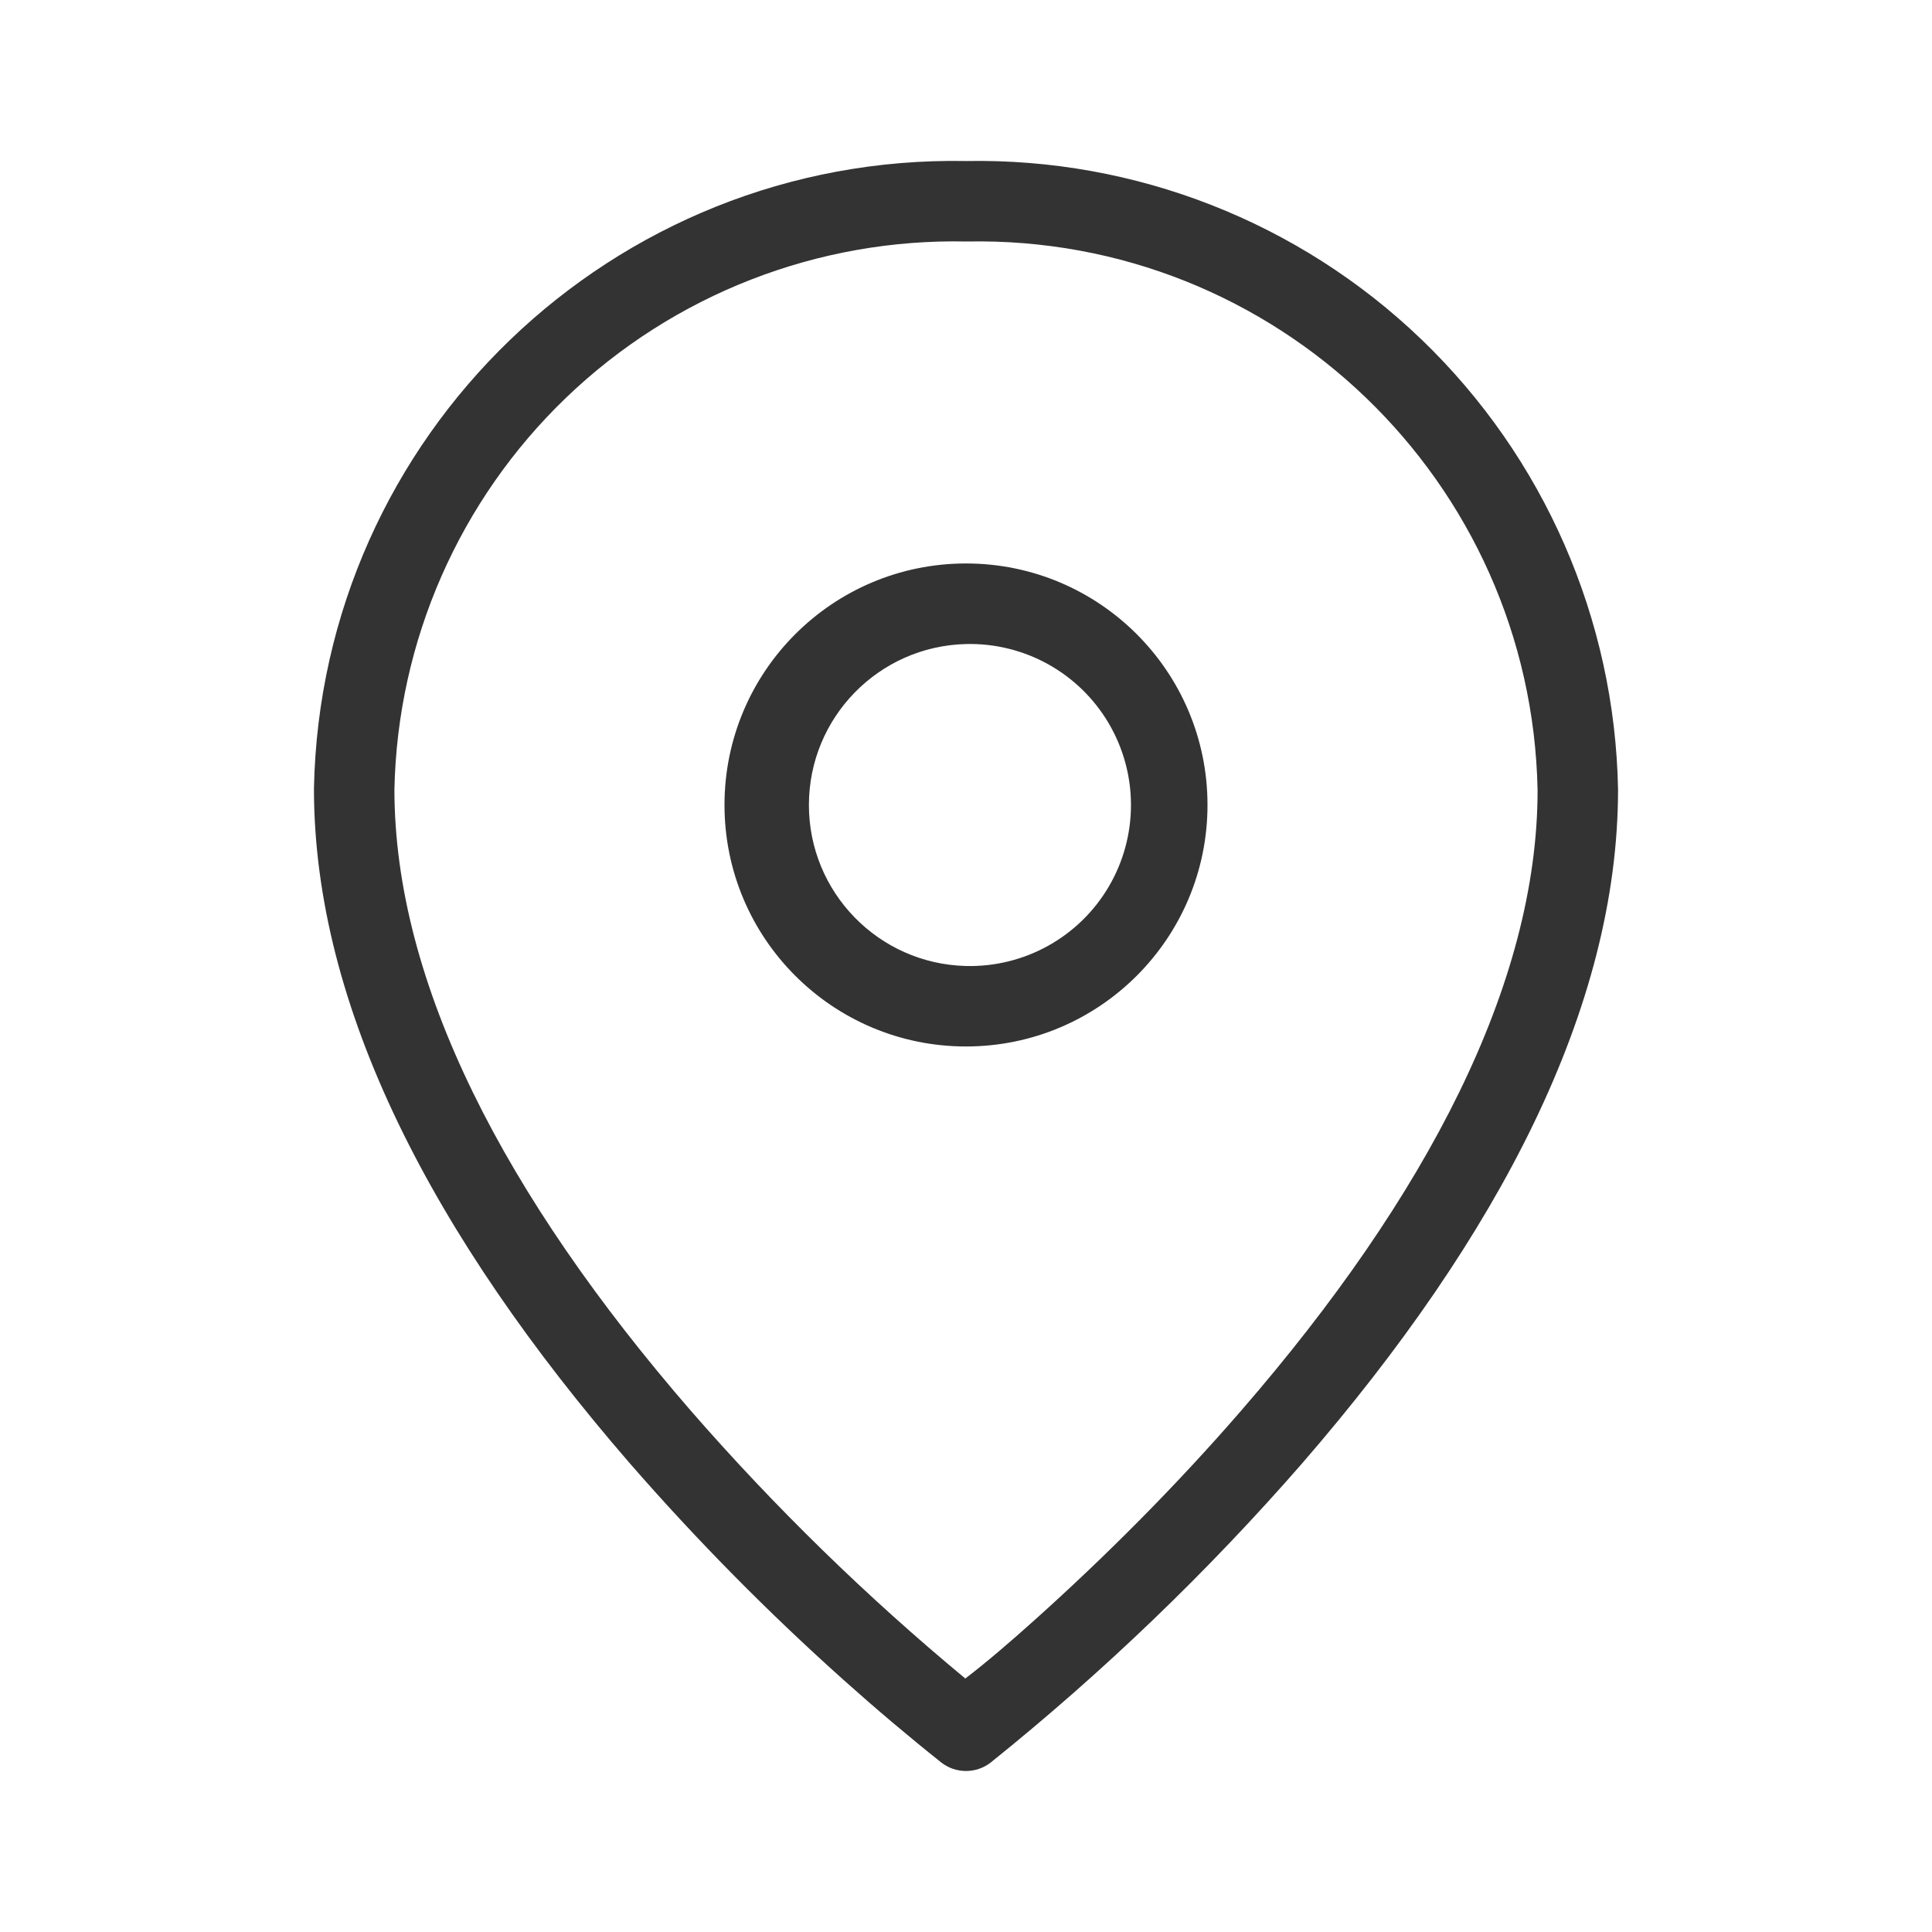
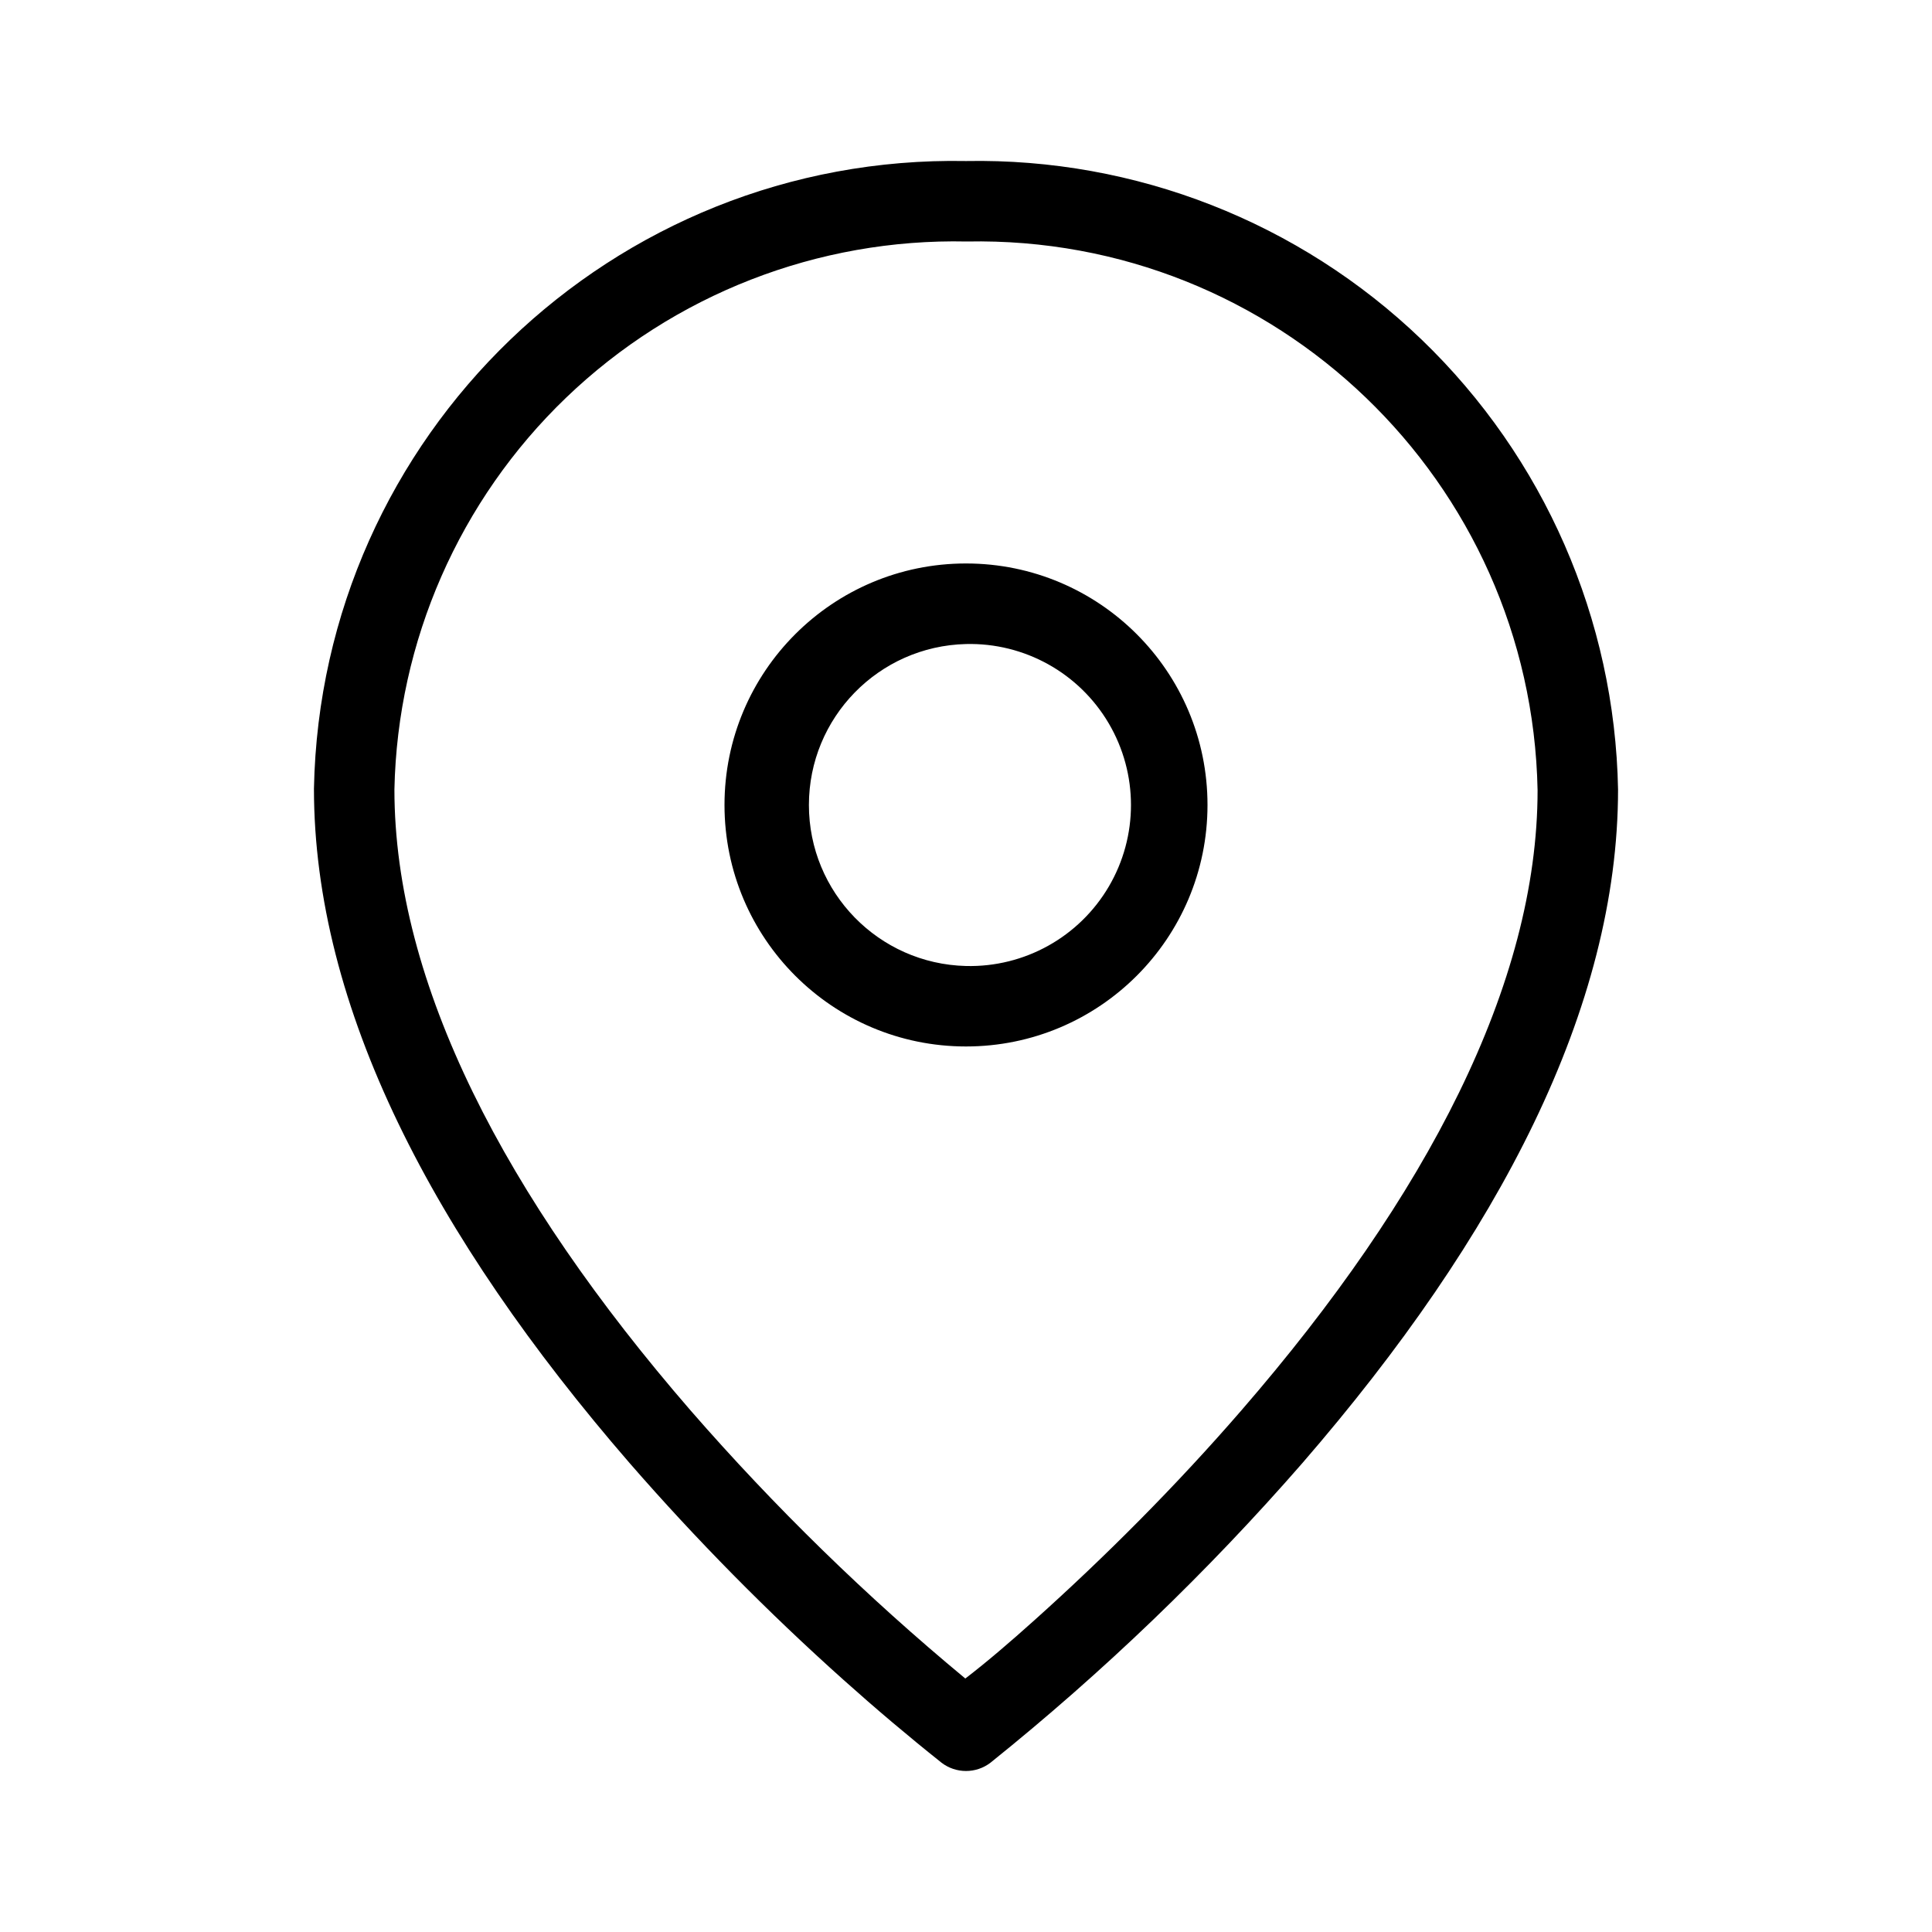
<svg xmlns="http://www.w3.org/2000/svg" viewBox="0 0 20 20">
-   <path fill="#333" fill-rule="nonzero" d="M10 10.833a2.5 2.5 0 1 1 0-5 2.5 2.5 0 0 1 0 5zM10 10a1.667 1.667 0 1 0 0-3.333A1.667 1.667 0 0 0 10 10zm4.716-6.485a6.633 6.633 0 0 1 2.034 4.657c0 2.256-1.23 4.621-3.268 6.974a25.286 25.286 0 0 1-3.228 3.101.417.417 0 0 1-.508 0 23.028 23.028 0 0 1-1.014-.857 25.286 25.286 0 0 1-2.214-2.244C4.48 12.793 3.25 10.428 3.25 8.163A6.628 6.628 0 0 1 10 1.667a6.628 6.628 0 0 1 4.716 1.848zM10.711 16.77c.73-.655 1.46-1.385 2.14-2.17 1.92-2.215 3.066-4.418 3.066-6.42a5.795 5.795 0 0 0-5.909-5.68 5.806 5.806 0 0 0-4.147 1.616 5.79 5.79 0 0 0-1.778 4.056c0 2.01 1.146 4.213 3.065 6.428a24.463 24.463 0 0 0 2.845 2.776c.226-.174.463-.377.718-.606z" />
+   <path fill-rule="nonzero" d="M10 10.833a2.5 2.5 0 1 1 0-5 2.5 2.5 0 0 1 0 5zM10 10a1.667 1.667 0 1 0 0-3.333A1.667 1.667 0 0 0 10 10zm4.716-6.485a6.633 6.633 0 0 1 2.034 4.657c0 2.256-1.23 4.621-3.268 6.974a25.286 25.286 0 0 1-3.228 3.101.417.417 0 0 1-.508 0 23.028 23.028 0 0 1-1.014-.857 25.286 25.286 0 0 1-2.214-2.244C4.48 12.793 3.25 10.428 3.25 8.163A6.628 6.628 0 0 1 10 1.667a6.628 6.628 0 0 1 4.716 1.848zM10.711 16.77c.73-.655 1.46-1.385 2.14-2.17 1.92-2.215 3.066-4.418 3.066-6.42a5.795 5.795 0 0 0-5.909-5.68 5.806 5.806 0 0 0-4.147 1.616 5.79 5.79 0 0 0-1.778 4.056c0 2.01 1.146 4.213 3.065 6.428a24.463 24.463 0 0 0 2.845 2.776c.226-.174.463-.377.718-.606z" />
</svg>
